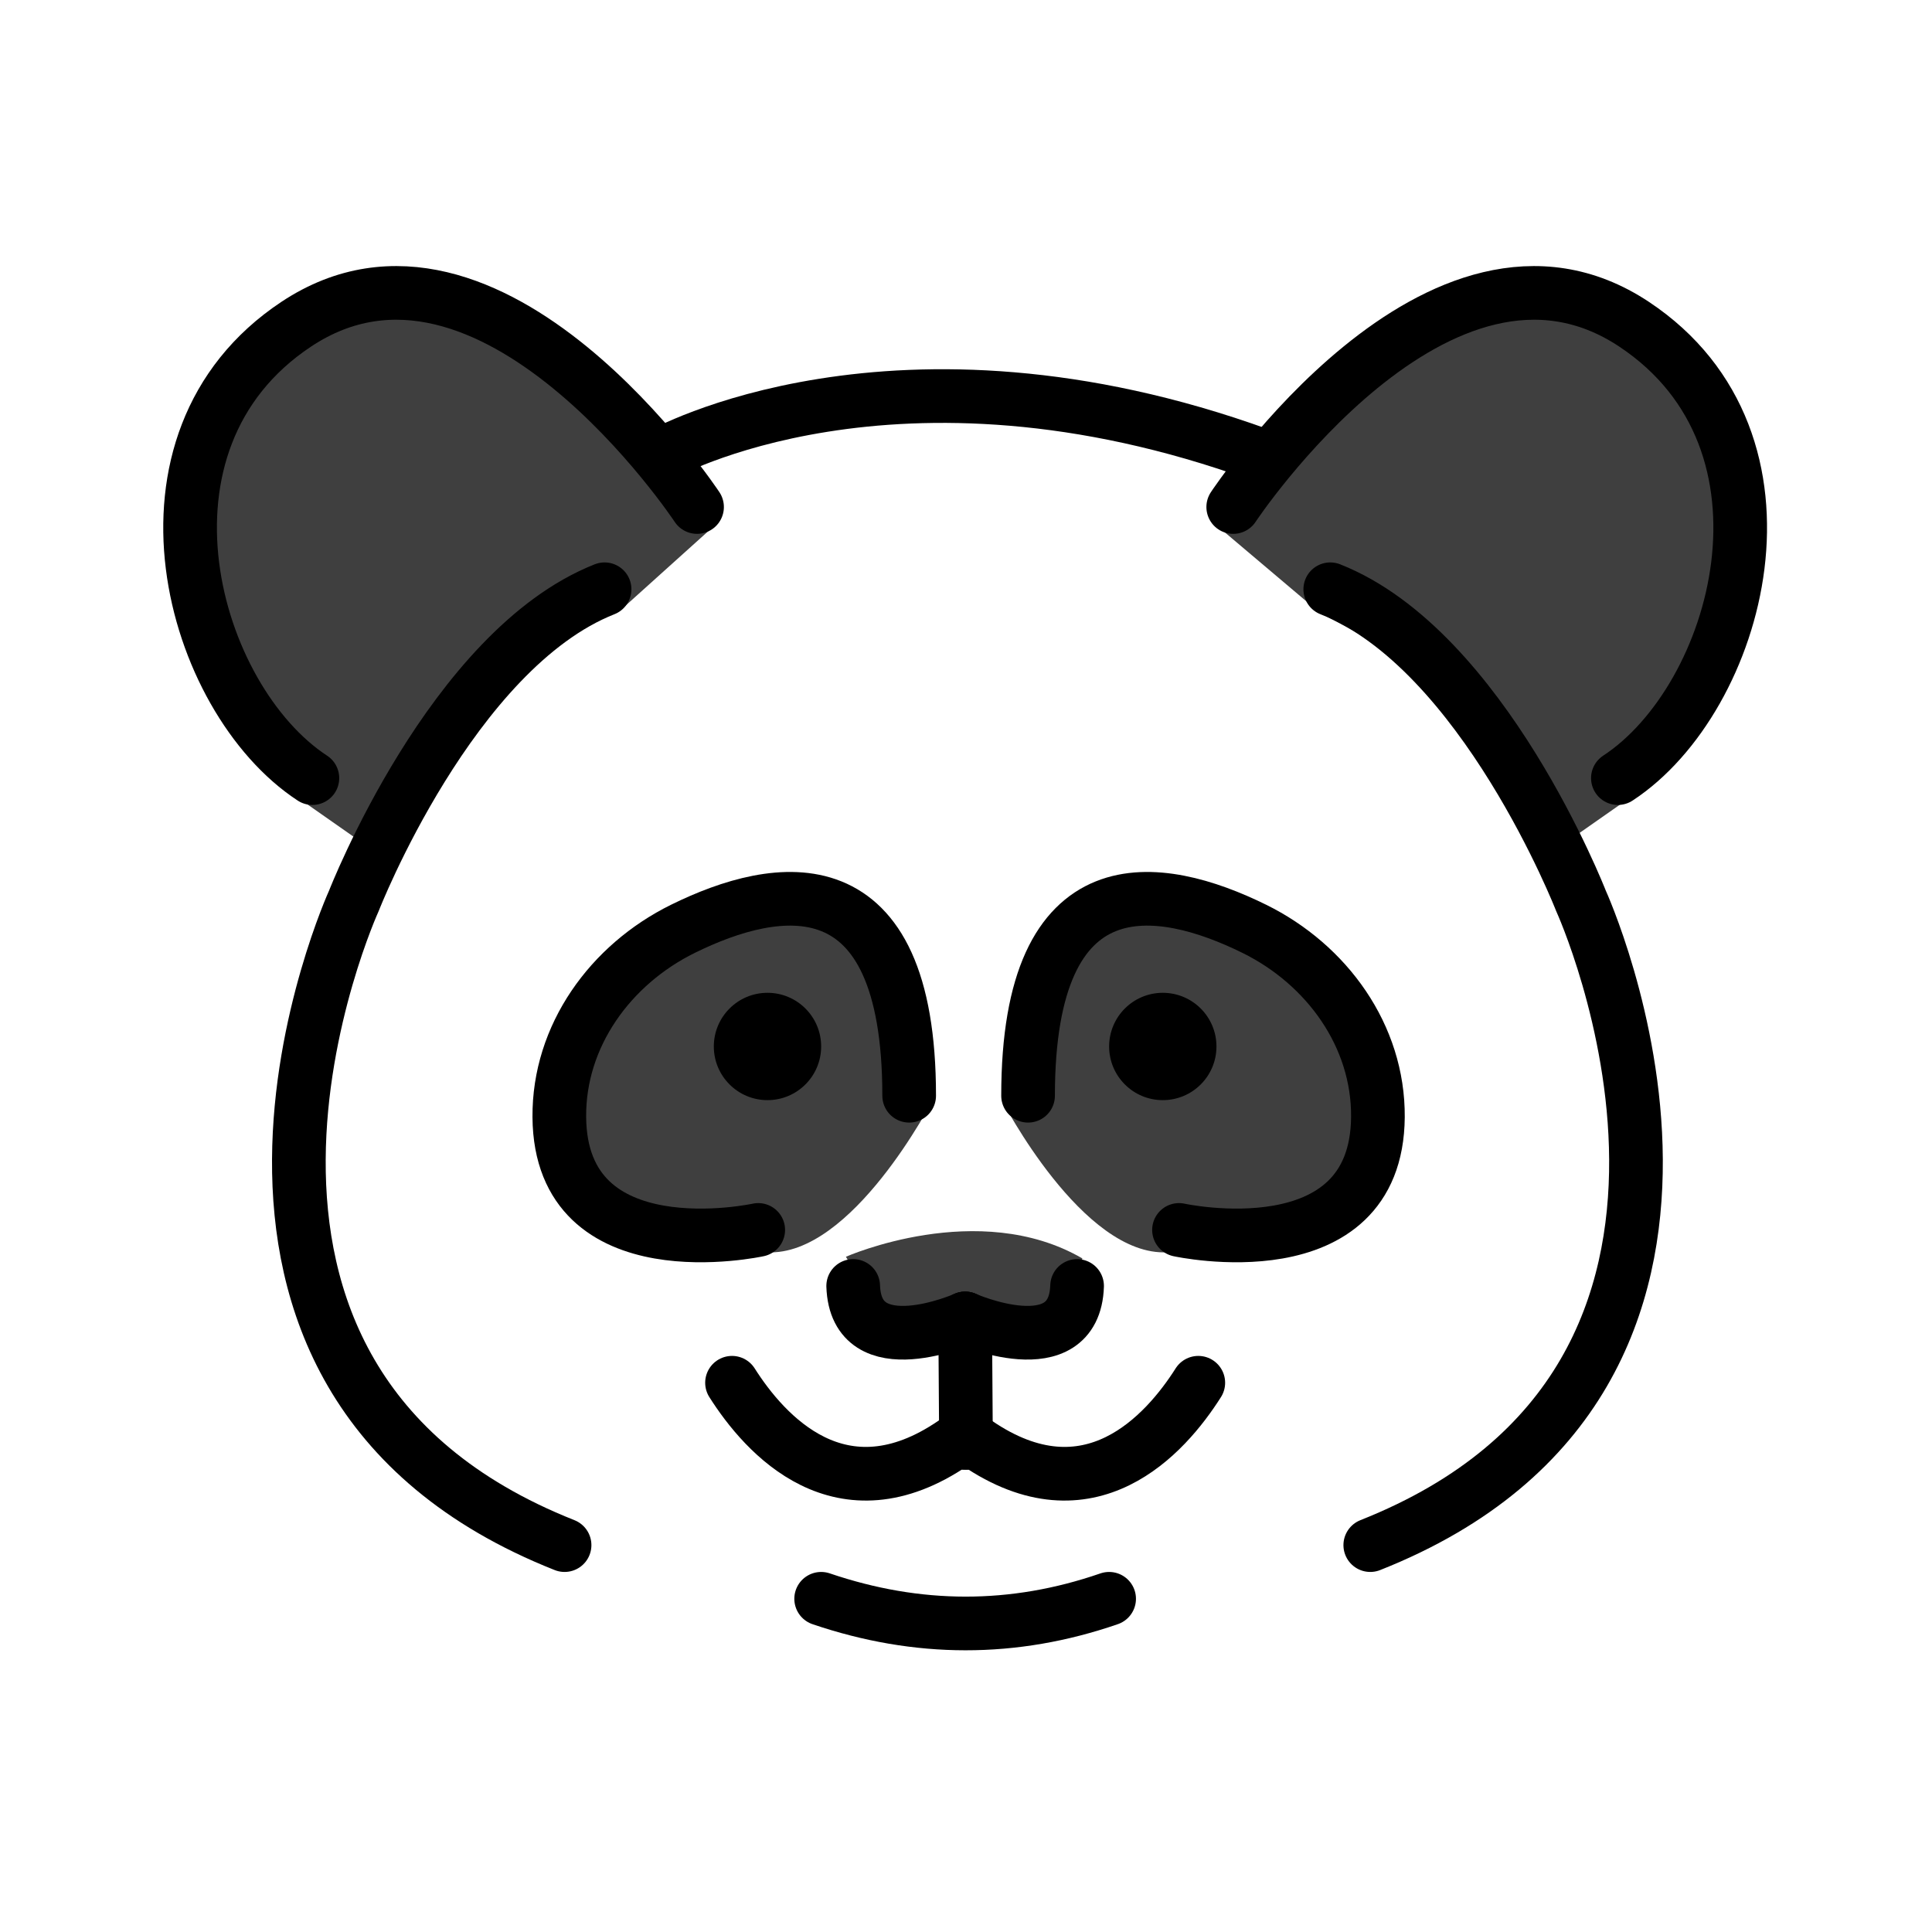
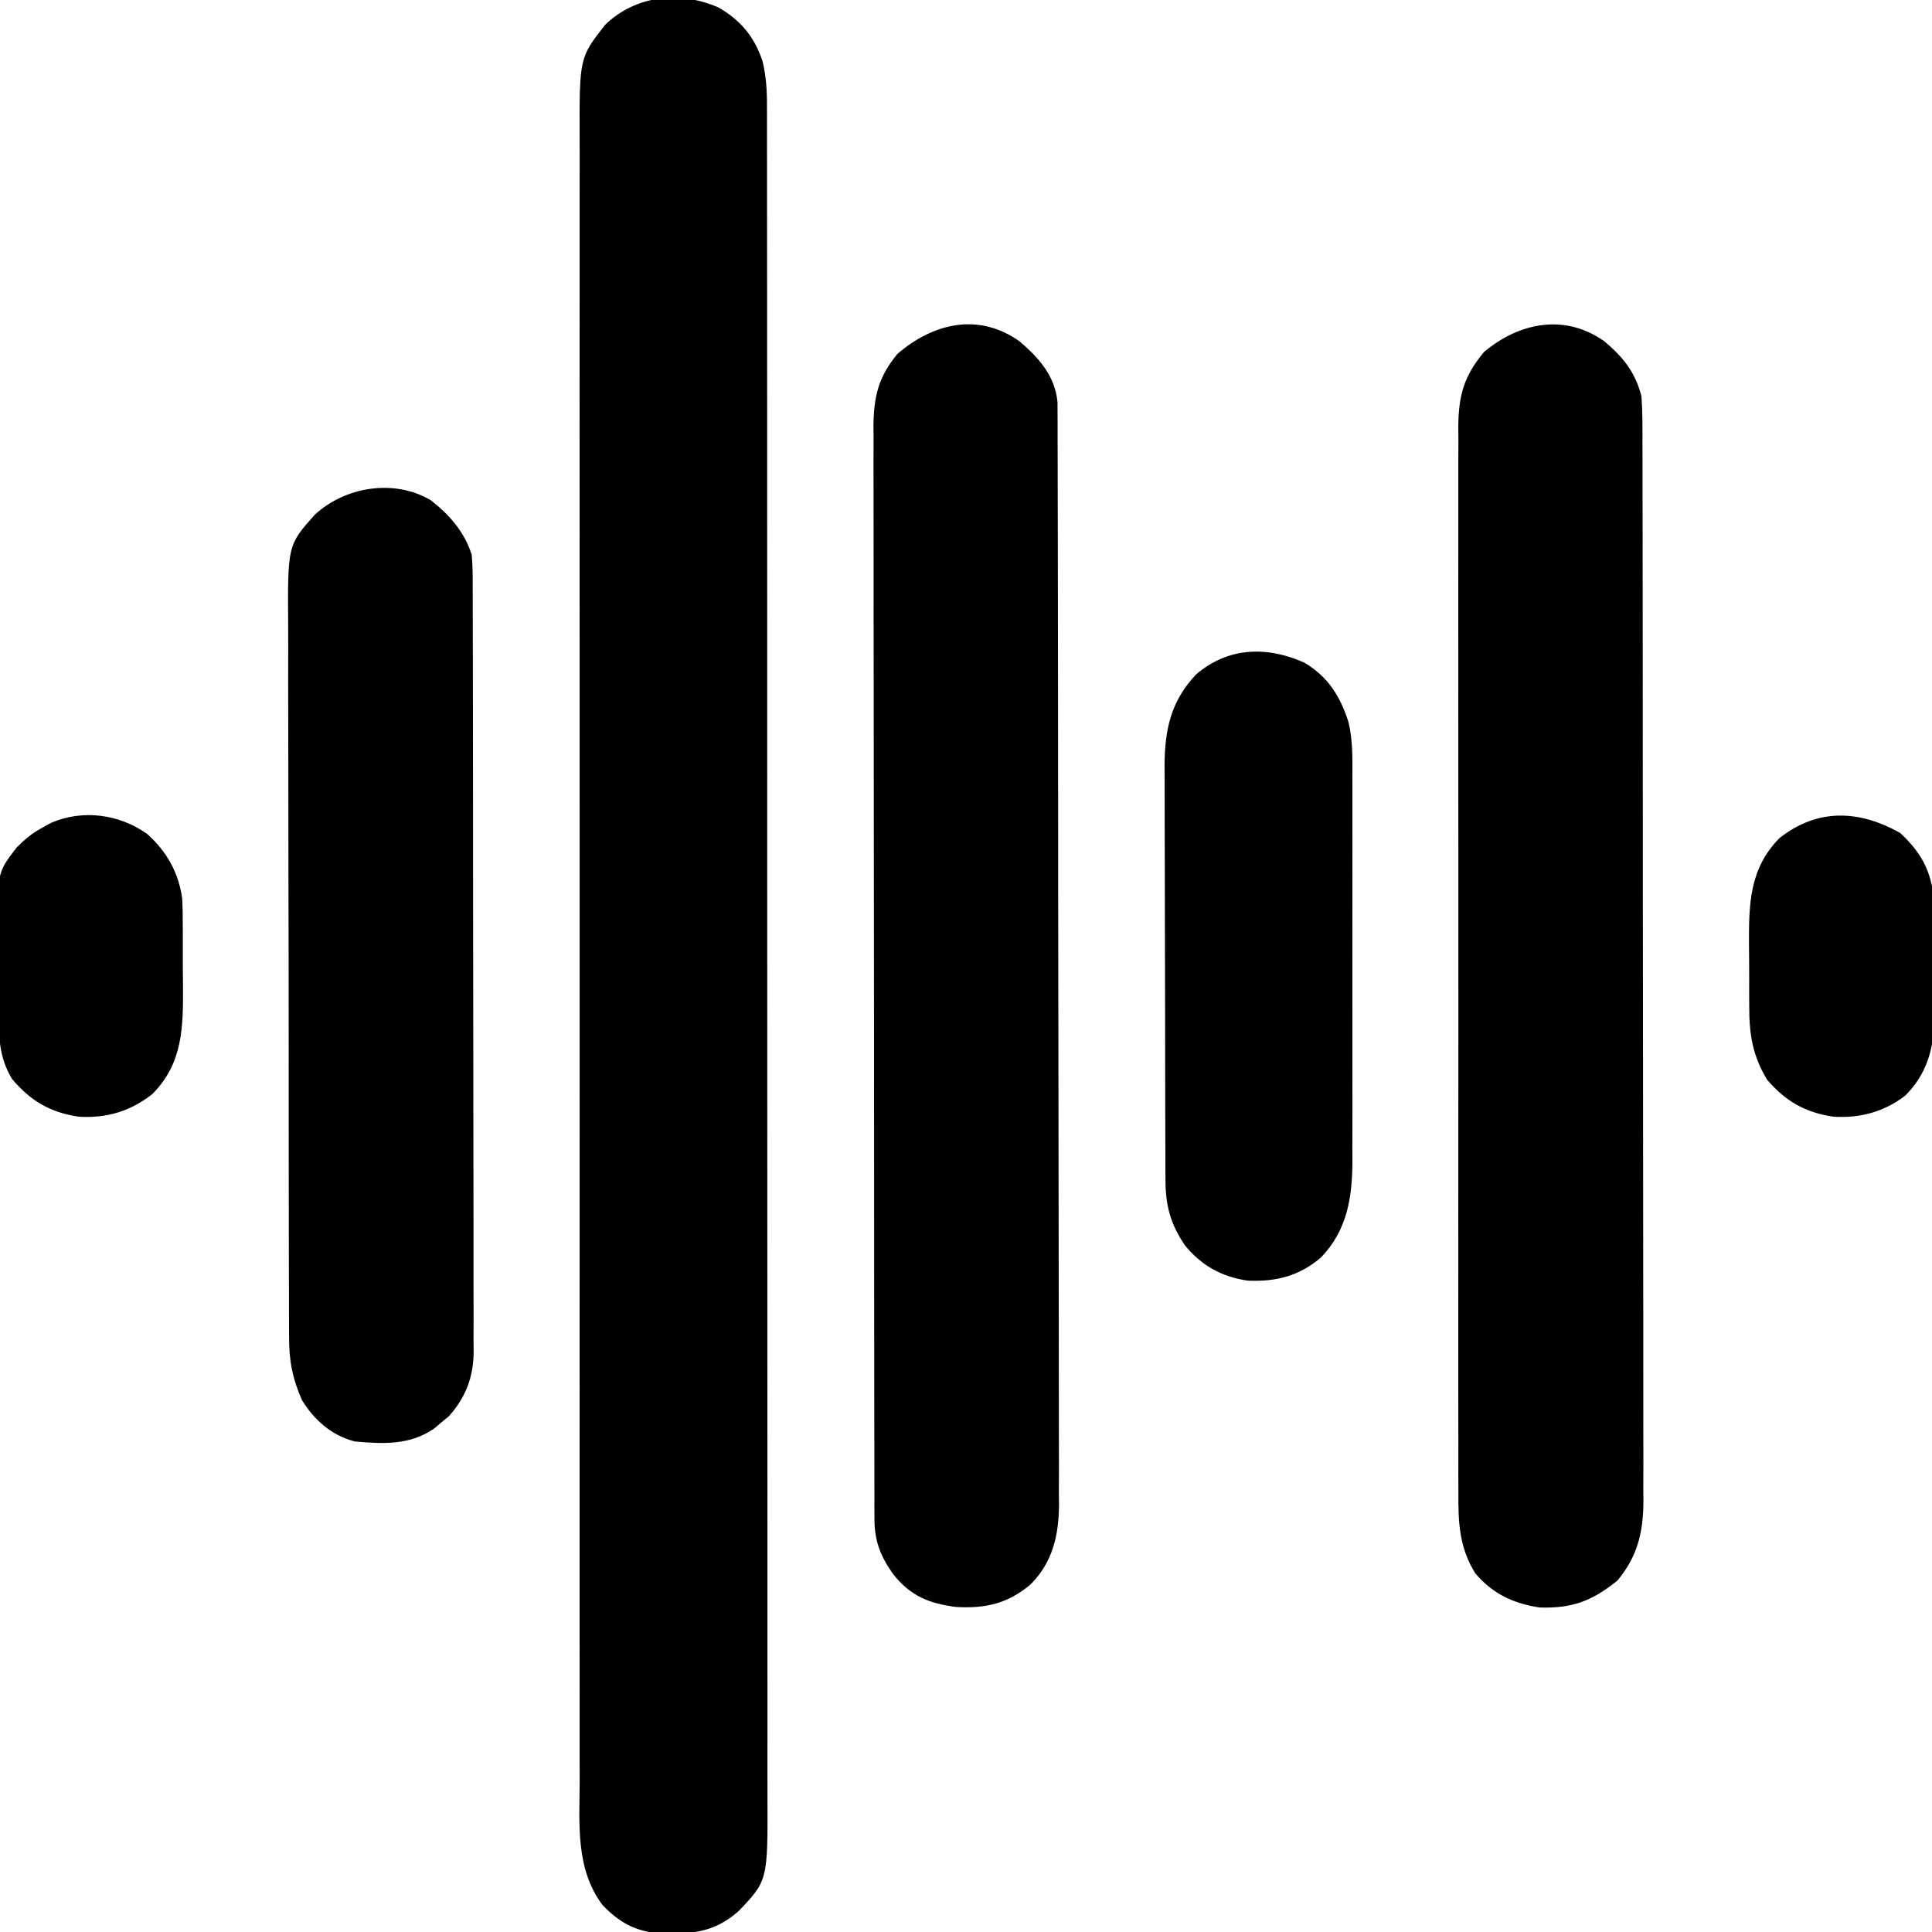
- <svg xmlns="http://www.w3.org/2000/svg" id="emoji" viewBox="0 0 72 72">
-   <g id="color">
-     <path fill="#3F3F3F" stroke="none" d="M26.629,19.585l-3.333,3l-5.5,2.708l-4.042,6.292l-3.333-2.333l-4-9.333 c0,0,1.833-5.667,2.333-6.167s5-3,5-3l5.167,1.167L26.629,19.585z" />
-     <path fill="#3F3F3F" stroke="none" d="M45.296,19.544l3.894,3.293l5.856,3.123l3.042,5.625l3.333-2.333l4-9.333 c0,0-1.833-5.667-2.333-6.167s-5-3-5-3l-5.167,1.167L45.296,19.544z" />
-     <path fill="#3F3F3F" stroke="none" d="M34.754,41.002c0,0-3,5.833-6.167,5.667c-3.167-0.167-6.417-1.417-6.417-1.417l-1.667-4.083 l1.5-3.333l2.333-2.5l3.083-1.333l4-0.083l1.417,1.417L34.754,41.002z" />
-     <path fill="#3F3F3F" stroke="none" d="M37.338,41.002c0,0,3,5.833,6.167,5.667c3.167-0.167,6.417-1.417,6.417-1.417l1.667-4.083 l-1.5-3.333l-2.333-2.5l-3.083-1.333l-4-0.083l-1.417,1.417L37.338,41.002z" />
-     <path fill="#3F3F3F" stroke="none" d="M31.525,46.836c0,0,4.938-2.188,8.812,0.062l-0.75,2.438l-6.312,0.5L31.525,46.836z" />
-   </g>
-   <g id="hair" />
-   <g id="skin" />
-   <g id="skin-shadow" />
-   <g id="line">
-     <circle cx="28.602" cy="38.999" r="2" fill="#000000" stroke="none" />
-     <path fill="none" stroke="#000000" stroke-linecap="round" stroke-linejoin="round" stroke-miterlimit="10" stroke-width="2" d="M35.968,49.135c0,0-4.071,1.797-4.172-1.211" />
-     <path fill="none" stroke="#000000" stroke-linecap="round" stroke-linejoin="round" stroke-miterlimit="10" stroke-width="2" d="M25.977,18.895c0,0-7.688-11.625-14.938-6.812c-6.601,4.382-3.911,13.958,0.603,16.915" />
-     <path fill="none" stroke="#000000" stroke-linecap="round" stroke-linejoin="round" stroke-miterlimit="10" stroke-width="2" d="M21.04,57.582c-15.938-6.312-7.851-24.013-7.851-24.013s3.645-9.359,9.342-11.609" />
-     <path fill="none" stroke="#000000" stroke-linecap="round" stroke-linejoin="round" stroke-miterlimit="10" stroke-width="2" d="M51.066,57.582c15.938-6.312,7.851-24.013,7.851-24.013s-3.645-9.359-9.342-11.609" />
-     <circle cx="43.334" cy="38.999" r="2" fill="#000000" stroke="none" />
-     <path fill="none" stroke="#000000" stroke-linecap="round" stroke-linejoin="round" stroke-miterlimit="10" stroke-width="2" d="M44.657,51.531c-1.219,1.924-4.054,5.119-8.26,2.239h-0.857c-4.205,2.88-7.04-0.315-8.26-2.239" />
-     <path fill="none" stroke="#000000" stroke-linecap="round" stroke-linejoin="round" stroke-miterlimit="10" stroke-width="2" d="M35.968,49.135c0,0,4.071,1.797,4.172-1.211" />
-     <path fill="none" stroke="#000000" stroke-linecap="round" stroke-linejoin="round" stroke-miterlimit="10" stroke-width="2" d="M45.959,18.895c0,0,7.688-11.625,14.938-6.812c6.601,4.382,3.911,13.958-0.603,16.915" />
-     <path fill="none" stroke="#000000" stroke-linecap="round" stroke-linejoin="round" stroke-miterlimit="10" stroke-width="2" d="M24.634,16.951c0,0,8.71-4.93,22.326,0" />
-     <path fill="none" stroke="#000000" stroke-linecap="round" stroke-linejoin="round" stroke-miterlimit="10" stroke-width="2" d="M30.602,59.582c3.591,1.221,7.169,1.231,10.732,0" />
-     <line x1="35.968" x2="36" y1="49.135" y2="53.77" fill="none" stroke="#000000" stroke-linecap="round" stroke-linejoin="round" stroke-miterlimit="10" stroke-width="2" />
-     <path fill="none" stroke="#000000" stroke-linecap="round" stroke-linejoin="round" stroke-miterlimit="10" stroke-width="2" d="M43.938,45.836c0,0,7.369,1.613,7.413-4.207c0.023-3.021-1.897-5.679-4.607-7.015 c-3.522-1.735-8.431-2.576-8.431,6.221" />
-     <path fill="none" stroke="#000000" stroke-linecap="round" stroke-linejoin="round" stroke-miterlimit="10" stroke-width="2" d="M28.257,45.836c0,0-7.369,1.613-7.413-4.207c-0.023-3.021,1.897-5.679,4.607-7.015 c3.522-1.735,8.431-2.576,8.431,6.221" />
-   </g>
+ <svg xmlns="http://www.w3.org/2000/svg" version="1.1" width="512" height="512">
+   <path d="M0 0 C5.848 3.366 9.465 7.751 11.619 14.128 C12.618 18.229 12.842 22.019 12.817 26.208 C12.822 27.411 12.822 27.411 12.827 28.639 C12.835 31.326 12.829 34.013 12.823 36.7 C12.826 38.647 12.83 40.593 12.835 42.54 C12.845 47.888 12.843 53.236 12.839 58.585 C12.836 64.353 12.845 70.121 12.853 75.89 C12.865 87.19 12.867 98.491 12.865 109.791 C12.863 118.975 12.865 128.16 12.869 137.344 C12.87 139.303 12.87 139.303 12.871 141.302 C12.872 143.956 12.873 146.61 12.875 149.264 C12.882 167.087 12.886 184.909 12.882 202.732 C12.882 203.429 12.882 204.126 12.882 204.844 C12.881 208.376 12.88 211.908 12.879 215.441 C12.879 216.142 12.879 216.844 12.879 217.566 C12.878 218.985 12.878 220.404 12.878 221.822 C12.872 243.897 12.88 265.971 12.899 288.045 C12.919 312.848 12.93 337.651 12.926 362.454 C12.924 375.586 12.927 388.718 12.941 401.85 C12.953 413.029 12.954 424.208 12.942 435.387 C12.936 441.092 12.935 446.796 12.947 452.5 C12.958 457.722 12.955 462.944 12.941 468.166 C12.938 470.055 12.941 471.944 12.949 473.833 C13.037 496.381 13.037 496.381 5.266 504.492 C-1.18 510.199 -7.364 510.641 -15.871 510.379 C-22.327 509.693 -26.265 507.48 -30.75 502.875 C-37.968 493.259 -36.863 481.43 -36.818 470.015 C-36.822 468.074 -36.827 466.133 -36.833 464.192 C-36.845 458.874 -36.839 453.555 -36.83 448.236 C-36.823 442.494 -36.833 436.753 -36.842 431.011 C-36.855 419.769 -36.852 408.527 -36.843 397.285 C-36.837 388.149 -36.836 379.012 -36.839 369.876 C-36.839 368.576 -36.84 367.275 -36.84 365.935 C-36.841 363.293 -36.842 360.652 -36.843 358.01 C-36.852 333.946 -36.843 309.882 -36.827 285.817 C-36.813 263.857 -36.814 241.896 -36.829 219.935 C-36.845 195.252 -36.851 170.569 -36.842 145.886 C-36.841 143.254 -36.84 140.622 -36.839 137.99 C-36.838 136.695 -36.838 135.4 -36.838 134.066 C-36.835 124.94 -36.839 115.814 -36.846 106.688 C-36.855 95.568 -36.853 84.447 -36.837 73.327 C-36.829 67.653 -36.826 61.979 -36.835 56.305 C-36.844 51.11 -36.84 45.916 -36.824 40.722 C-36.82 38.843 -36.822 36.965 -36.829 35.086 C-36.907 13.292 -36.907 13.292 -30.059 4.574 C-21.943 -3.307 -10.154 -4.489 0 0 Z " fill="#000000" transform="translate(190.4375,2)" />
+   <path d="M0 0 C5.136 4.383 9.348 9.119 10.039 16.082 C10.041 16.998 10.043 17.915 10.045 18.858 C10.052 19.921 10.059 20.984 10.067 22.079 C10.064 23.24 10.062 24.402 10.059 25.598 C10.067 27.456 10.067 27.456 10.075 29.352 C10.088 32.787 10.091 36.223 10.091 39.658 C10.092 43.365 10.105 47.071 10.117 50.777 C10.14 58.881 10.148 66.984 10.153 75.088 C10.156 80.149 10.162 85.21 10.17 90.272 C10.189 104.29 10.206 118.308 10.208 132.326 C10.209 133.671 10.209 133.671 10.209 135.044 C10.209 136.862 10.21 138.681 10.21 140.499 C10.21 141.853 10.21 141.853 10.211 143.234 C10.211 144.138 10.211 145.042 10.211 145.973 C10.215 160.612 10.242 175.252 10.279 189.891 C10.317 204.928 10.337 219.964 10.337 235 C10.338 243.44 10.346 251.88 10.375 260.319 C10.399 267.507 10.407 274.694 10.392 281.882 C10.385 285.547 10.385 289.211 10.408 292.877 C10.433 296.856 10.418 300.834 10.4 304.814 C10.413 305.964 10.426 307.114 10.44 308.299 C10.355 316.438 8.777 323.54 2.841 329.464 C-3.183 334.493 -9 335.813 -16.715 335.398 C-24.025 334.499 -28.994 332.456 -33.59 326.586 C-36.866 321.983 -38.463 317.858 -38.472 312.183 C-38.479 311.119 -38.485 310.055 -38.492 308.959 C-38.489 307.796 -38.485 306.633 -38.482 305.435 C-38.487 304.195 -38.491 302.955 -38.496 301.677 C-38.506 298.238 -38.508 294.799 -38.506 291.359 C-38.505 287.649 -38.516 283.939 -38.526 280.228 C-38.542 272.96 -38.548 265.691 -38.549 258.423 C-38.55 252.514 -38.554 246.606 -38.56 240.697 C-38.578 223.945 -38.587 207.192 -38.586 190.44 C-38.586 189.536 -38.586 188.633 -38.585 187.703 C-38.585 186.799 -38.585 185.894 -38.585 184.963 C-38.584 170.309 -38.604 155.655 -38.632 141.001 C-38.66 125.954 -38.674 110.906 -38.673 95.859 C-38.672 87.411 -38.677 78.964 -38.699 70.516 C-38.717 63.323 -38.721 56.131 -38.708 48.938 C-38.701 45.269 -38.701 41.601 -38.719 37.932 C-38.737 33.952 -38.725 29.973 -38.709 25.993 C-38.72 24.837 -38.73 23.681 -38.74 22.489 C-38.674 14.699 -37.467 9.458 -32.391 3.316 C-22.881 -4.877 -10.89 -7.737 0 0 Z " fill="#000000" transform="translate(270.2148,90.47656)" />
+   <path d="M0 0 C4.986 4.244 8.127 8.103 9.785 14.52 C10.084 18.561 10.063 22.594 10.053 26.646 C10.057 27.878 10.062 29.11 10.066 30.379 C10.077 33.791 10.078 37.204 10.076 40.616 C10.076 44.299 10.087 47.982 10.096 51.665 C10.113 58.879 10.118 66.092 10.119 73.305 C10.12 79.169 10.124 85.033 10.131 90.897 C10.148 107.528 10.158 124.159 10.156 140.79 C10.156 141.686 10.156 142.583 10.156 143.506 C10.156 144.404 10.156 145.301 10.156 146.226 C10.155 160.769 10.174 175.312 10.202 189.855 C10.231 204.793 10.245 219.731 10.243 234.669 C10.242 243.053 10.248 251.438 10.269 259.822 C10.287 266.961 10.292 274.1 10.278 281.238 C10.272 284.879 10.272 288.519 10.289 292.16 C10.308 296.111 10.295 300.062 10.28 304.013 C10.29 305.157 10.3 306.302 10.311 307.481 C10.24 315.699 8.75 321.914 3.473 328.332 C-3.21 333.772 -8.546 335.806 -17.215 335.52 C-24.202 334.462 -29.598 331.901 -34.215 326.52 C-38.544 319.604 -38.785 312.921 -38.723 304.95 C-38.729 303.707 -38.735 302.463 -38.742 301.182 C-38.755 297.751 -38.75 294.322 -38.738 290.891 C-38.729 287.184 -38.743 283.476 -38.754 279.768 C-38.771 272.514 -38.768 265.259 -38.756 258.005 C-38.747 252.108 -38.746 246.211 -38.75 240.314 C-38.751 239.474 -38.751 238.633 -38.752 237.768 C-38.753 236.061 -38.755 234.354 -38.756 232.647 C-38.767 216.653 -38.754 200.658 -38.733 184.664 C-38.715 170.946 -38.718 157.229 -38.736 143.511 C-38.758 127.572 -38.766 111.632 -38.754 95.692 C-38.753 93.992 -38.751 92.292 -38.75 90.591 C-38.749 89.755 -38.749 88.918 -38.748 88.057 C-38.745 82.168 -38.751 76.279 -38.76 70.39 C-38.771 63.212 -38.768 56.034 -38.747 48.856 C-38.736 45.195 -38.732 41.535 -38.745 37.874 C-38.76 33.903 -38.743 29.933 -38.723 25.962 C-38.732 24.809 -38.741 23.655 -38.75 22.467 C-38.67 14.31 -37.257 9.137 -31.902 2.77 C-22.541 -5.068 -10.455 -7.449 0 0 Z " fill="#000000" transform="translate(425.2148,90.48047)" />
+   <path d="M0 0 C4.946 3.894 8.865 8.361 10.781 14.402 C11.072 17.344 11.06 20.272 11.049 23.226 C11.053 24.115 11.058 25.004 11.062 25.919 C11.075 28.898 11.073 31.876 11.072 34.855 C11.078 36.99 11.085 39.126 11.092 41.261 C11.11 47.063 11.114 52.865 11.116 58.666 C11.118 63.51 11.125 68.353 11.132 73.197 C11.148 84.624 11.153 96.052 11.152 107.48 C11.151 119.267 11.172 131.054 11.203 142.842 C11.229 152.962 11.24 163.083 11.239 173.204 C11.238 179.248 11.244 185.292 11.265 191.337 C11.285 197.022 11.285 202.708 11.27 208.393 C11.268 210.478 11.273 212.563 11.285 214.648 C11.3 217.498 11.291 220.348 11.276 223.198 C11.286 224.019 11.296 224.841 11.307 225.687 C11.227 232.394 9.256 237.579 4.816 242.645 C4.165 243.183 3.514 243.722 2.844 244.277 C2.195 244.832 1.547 245.386 0.879 245.957 C-5.619 250.434 -12.594 250.085 -20.219 249.402 C-26.341 247.792 -30.948 243.767 -34.219 238.402 C-36.803 232.481 -37.656 227.767 -37.613 221.345 C-37.622 220.029 -37.622 220.029 -37.632 218.686 C-37.648 215.762 -37.643 212.84 -37.639 209.917 C-37.646 207.813 -37.655 205.71 -37.664 203.607 C-37.687 197.907 -37.689 192.206 -37.688 186.506 C-37.687 181.742 -37.696 176.978 -37.704 172.214 C-37.724 160.973 -37.726 149.732 -37.72 138.49 C-37.713 126.904 -37.736 115.319 -37.773 103.733 C-37.804 93.775 -37.815 83.818 -37.811 73.86 C-37.809 67.917 -37.815 61.975 -37.839 56.032 C-37.861 50.442 -37.859 44.853 -37.839 39.263 C-37.836 37.216 -37.841 35.169 -37.855 33.122 C-37.993 11.897 -37.993 11.897 -30.811 3.82 C-22.702 -3.666 -9.697 -5.773 0 0 Z " fill="#000000" transform="translate(114.2188,132.5977)" />
+   <path d="M0 0 C6.326 3.768 9.469 8.877 11.686 15.723 C12.867 20.625 12.744 25.522 12.716 30.541 C12.722 31.726 12.727 32.911 12.732 34.132 C12.743 37.357 12.741 40.582 12.731 43.807 C12.723 47.199 12.731 50.591 12.735 53.983 C12.741 59.678 12.734 65.373 12.719 71.068 C12.703 77.629 12.708 84.19 12.725 90.752 C12.738 96.408 12.74 102.064 12.732 107.721 C12.728 111.089 12.727 114.457 12.737 117.825 C12.745 121.585 12.733 125.344 12.716 129.103 C12.722 130.203 12.728 131.303 12.735 132.437 C12.656 142.108 11.228 150.569 4.336 157.691 C-1.451 162.577 -7.461 164.078 -14.961 163.773 C-21.866 162.788 -27.258 159.81 -31.672 154.387 C-35.486 148.763 -36.79 143.872 -36.812 137.138 C-36.818 136.101 -36.824 135.064 -36.83 133.995 C-36.831 132.868 -36.832 131.741 -36.833 130.579 C-36.838 129.383 -36.843 128.188 -36.848 126.956 C-36.86 123.683 -36.868 120.41 -36.872 117.137 C-36.875 115.089 -36.879 113.04 -36.884 110.992 C-36.897 104.574 -36.907 98.155 -36.911 91.737 C-36.915 84.346 -36.933 76.956 -36.962 69.565 C-36.983 63.84 -36.993 58.115 -36.995 52.39 C-36.996 48.977 -37.002 45.563 -37.02 42.15 C-37.037 38.337 -37.035 34.525 -37.028 30.712 C-37.038 29.593 -37.047 28.473 -37.056 27.32 C-37.005 17.753 -35.402 10.174 -28.684 3.117 C-20.231 -4.154 -9.922 -4.446 0 0 Z " fill="#000000" transform="translate(345.6719,175.6133)" />
+   <path d="M0 0 C6.325 5.886 8.692 11.274 9.09 19.883 C9.17 23.838 9.159 27.785 9.094 31.74 C9.047 34.813 9.053 37.882 9.066 40.955 C9.055 42.931 9.041 44.907 9.023 46.883 C9.026 48.243 9.026 48.243 9.029 49.63 C8.858 57.397 6.935 64.067 1.297 69.629 C-4.327 73.934 -10.672 75.623 -17.703 75.191 C-25.192 74.076 -30.328 71.127 -35.254 65.426 C-39.103 59.113 -40.038 53.305 -40.012 46.074 C-40.017 45.221 -40.022 44.369 -40.028 43.49 C-40.034 41.697 -40.033 39.903 -40.024 38.11 C-40.016 35.393 -40.044 32.678 -40.076 29.961 C-40.122 19.033 -40.082 9.517 -31.953 1.316 C-21.811 -6.629 -10.828 -6.086 0 0 Z " fill="#000000" transform="translate(503.5781,220.7461)" />
+   <path d="M0 0 C5.154 4.605 8.373 10.271 9.29 17.191 C9.409 19.525 9.442 21.842 9.434 24.18 C9.439 25.032 9.444 25.885 9.449 26.764 C9.456 28.557 9.455 30.351 9.446 32.144 C9.438 34.861 9.466 37.576 9.498 40.293 C9.544 51.221 9.504 60.737 1.375 68.938 C-4.48 73.524 -10.714 75.381 -18.125 74.938 C-25.725 73.806 -30.83 70.804 -35.773 64.977 C-39.318 59.265 -39.346 53.428 -39.406 46.922 C-39.418 45.955 -39.429 44.989 -39.441 43.993 C-39.46 41.952 -39.473 39.911 -39.48 37.871 C-39.5 34.773 -39.562 31.679 -39.625 28.582 C-39.822 10.403 -39.822 10.403 -34.635 3.654 C-32.53 1.525 -30.591 -0.154 -27.938 -1.562 C-27.122 -2.018 -26.306 -2.473 -25.465 -2.941 C-17.055 -6.553 -7.428 -5.271 0 0 Z " fill="#000000" transform="translate(39,221)" />
</svg>
